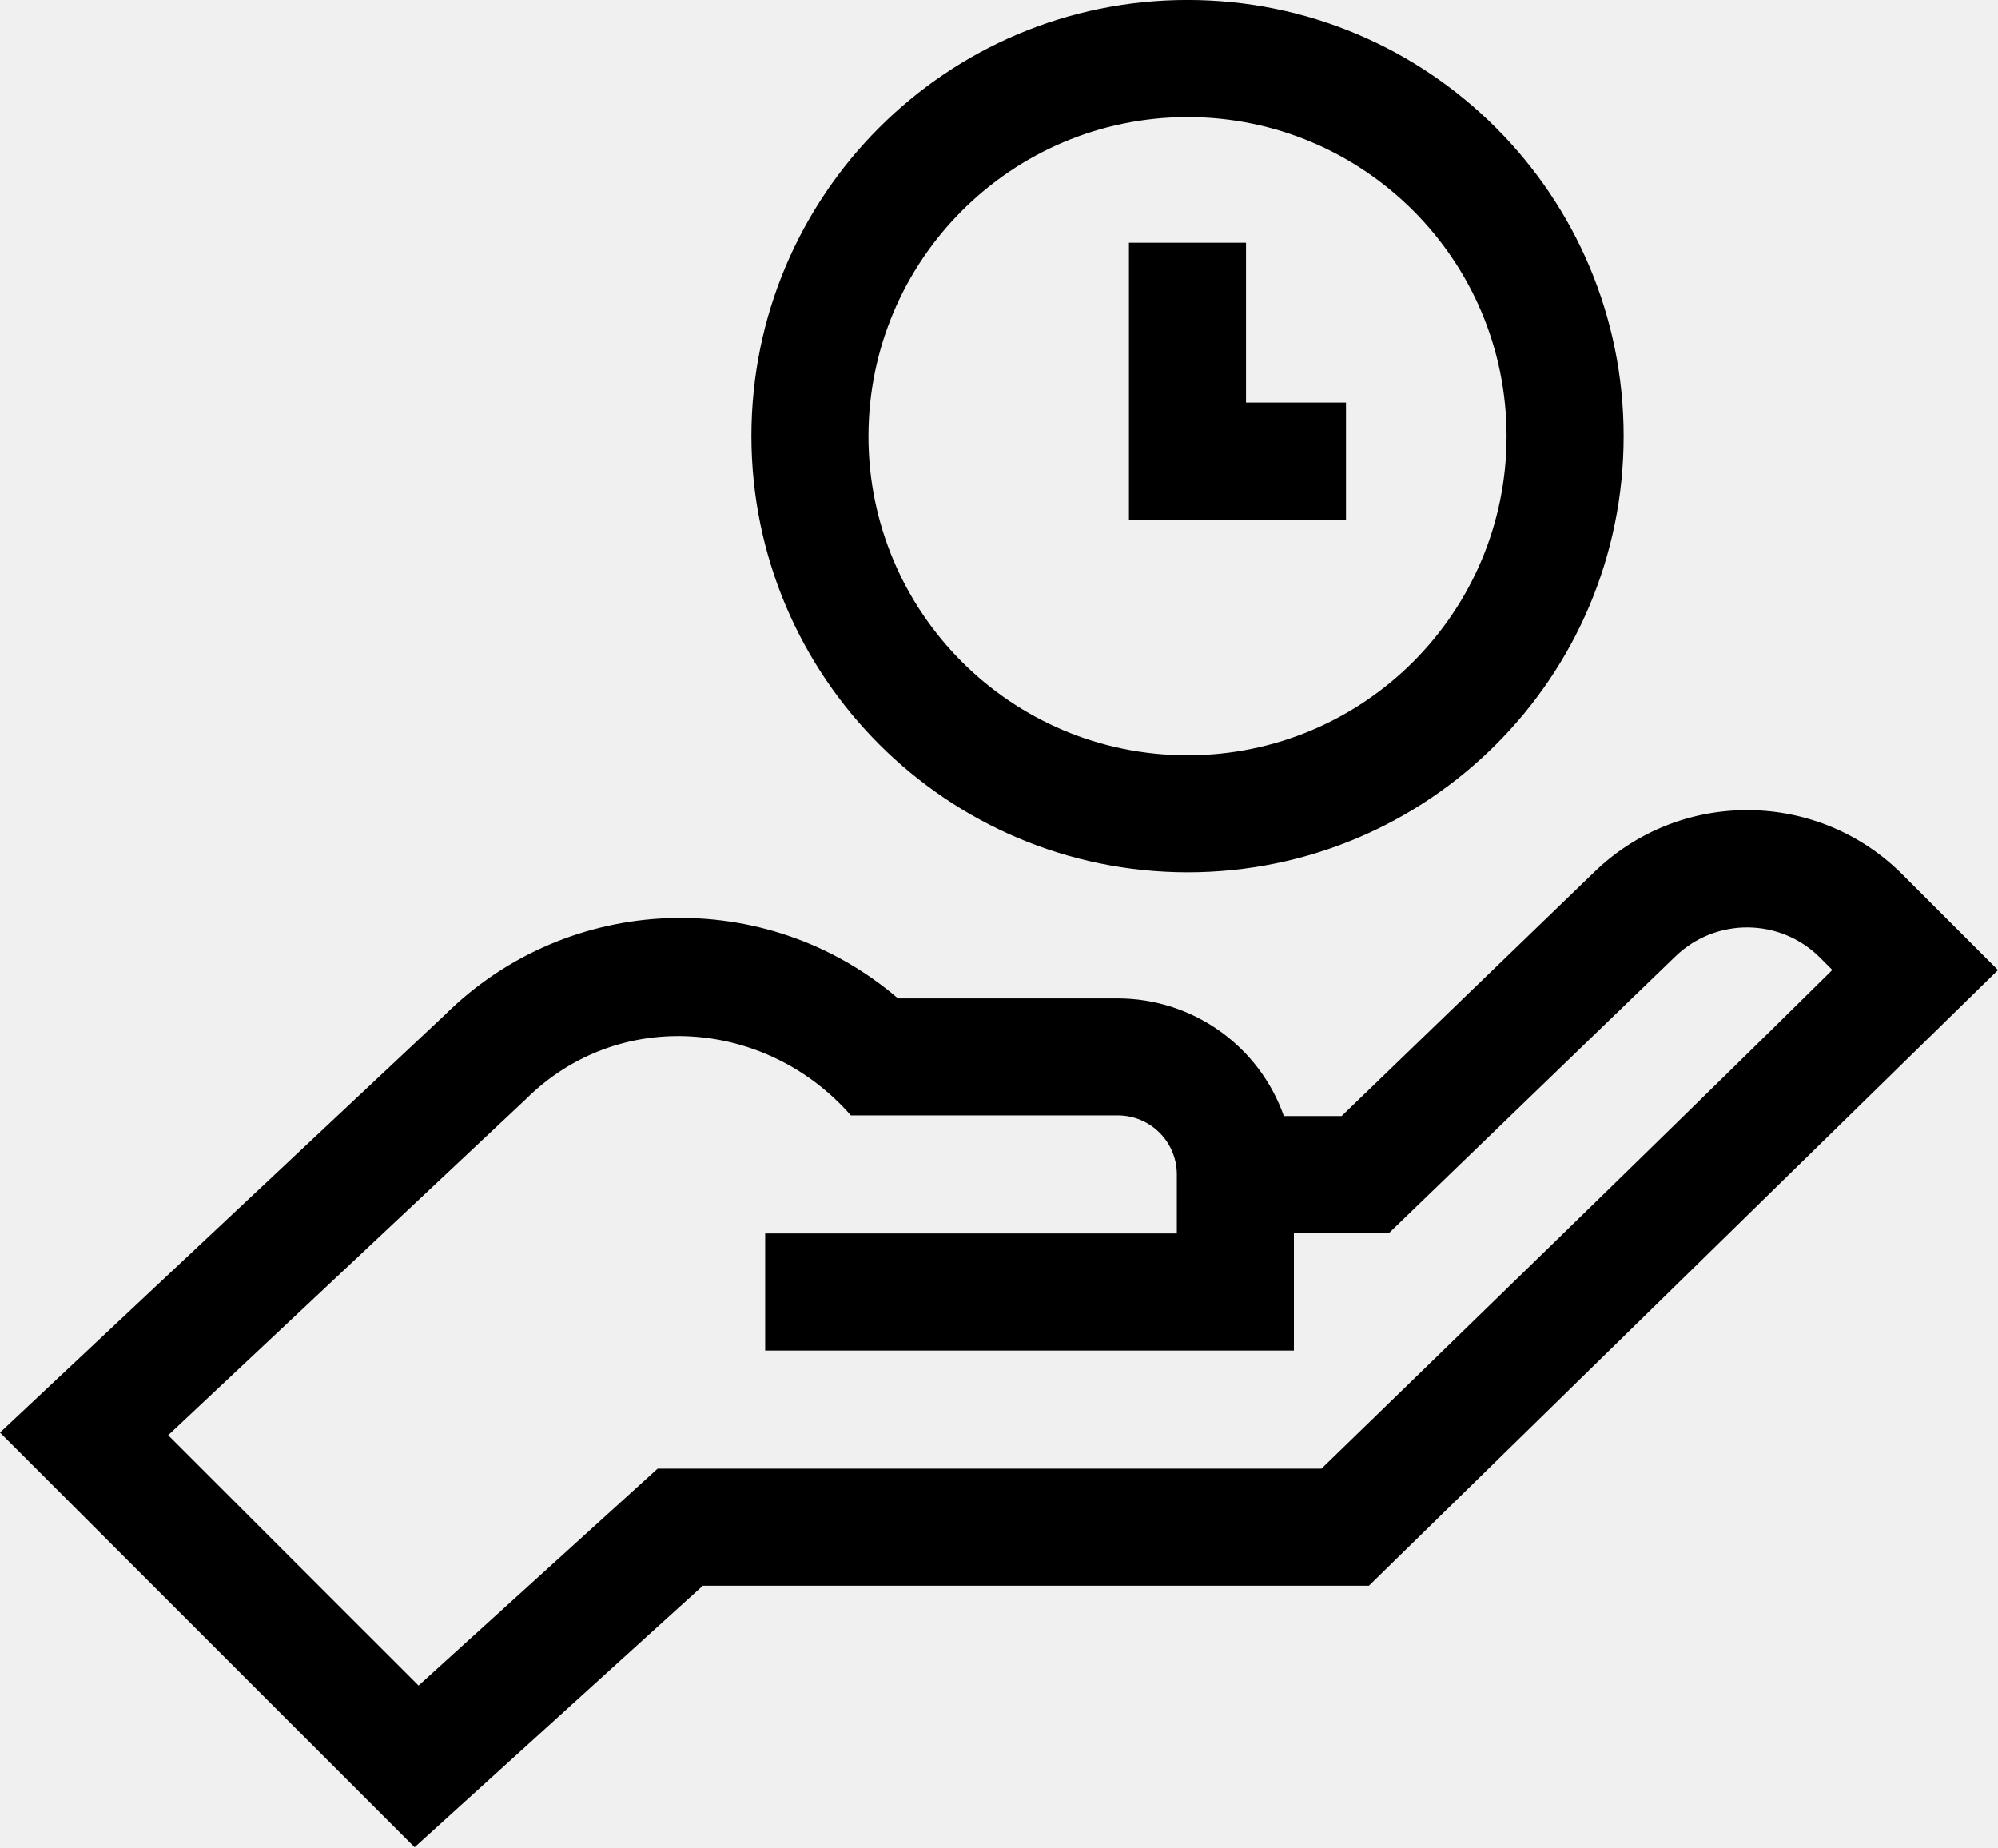
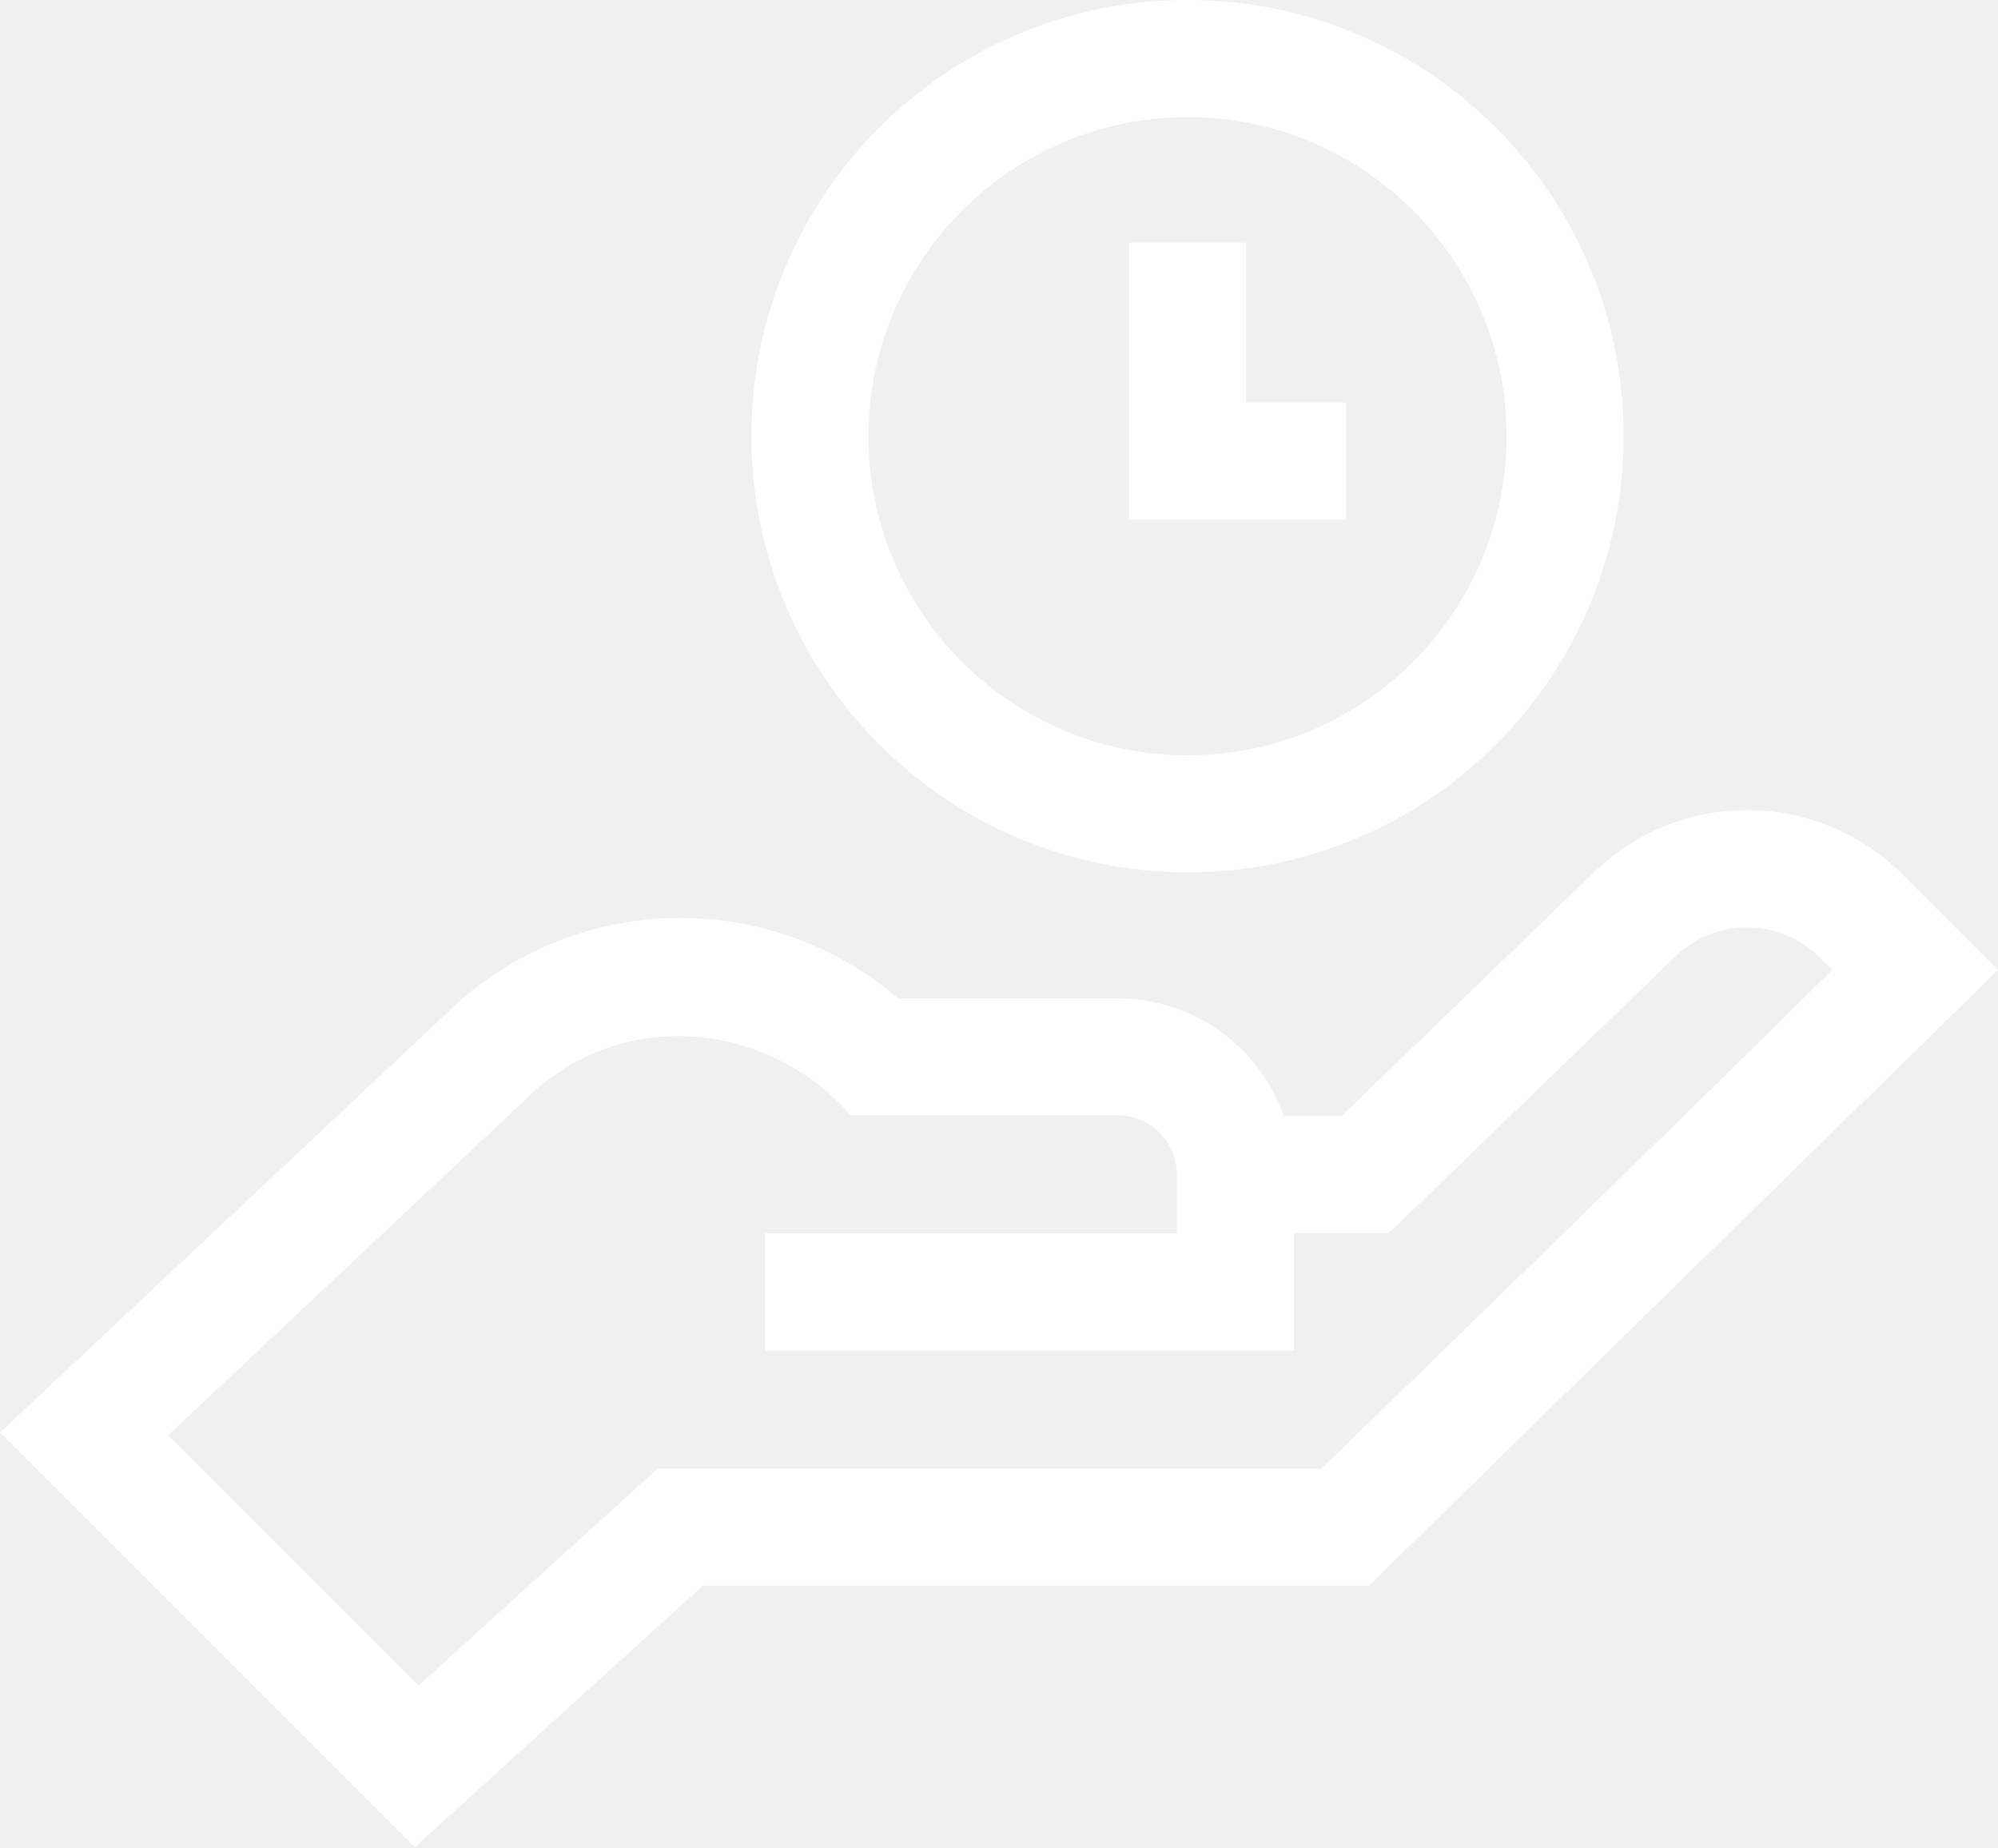
- <svg xmlns="http://www.w3.org/2000/svg" id="Capa_1" data-name="Capa 1" viewBox="0 0 512 473.3">
+ <svg xmlns="http://www.w3.org/2000/svg" fill="#FFFFFF" id="Capa_1" data-name="Capa 1" viewBox="0 0 512 473.3">
  <path d="M487.52,243.42a56,56,0,0,0-39.32-16.49h-.5a56,56,0,0,0-39.1,15.8L343.8,305.3H329a45.19,45.19,0,0,0-42.56-30.14H230.12A85.72,85.72,0,0,0,114,279.39L0,386.4,106.25,492.65l73.85-67H350.79L512,267.9ZM338.64,395.65H168.52l-61.26,55.58L43.1,387.08l91.55-86c23.75-23.77,61.75-20.69,83.39,4.06h68.41a15.13,15.13,0,0,1,15.12,15.12v15.13H196.08v30H331.57V335.3h24.35l73.52-71a26.43,26.43,0,0,1,36.87.33l3.24,3.24c-38.24,37.84-112.23,109.65-130.91,127.77Z" transform="translate(0 -19.35)" />
  <path d="M304.3,242.86A111.76,111.76,0,1,0,192.55,131.1,111.89,111.89,0,0,0,304.3,242.86Zm0-193.51a81.76,81.76,0,1,1-81.75,81.75A81.85,81.85,0,0,1,304.3,49.35Z" transform="translate(0 -19.35)" />
  <path d="M344.92,122.49H319.3V81.54h-30v71h55.62Z" transform="translate(0 -19.35)" />
</svg>
